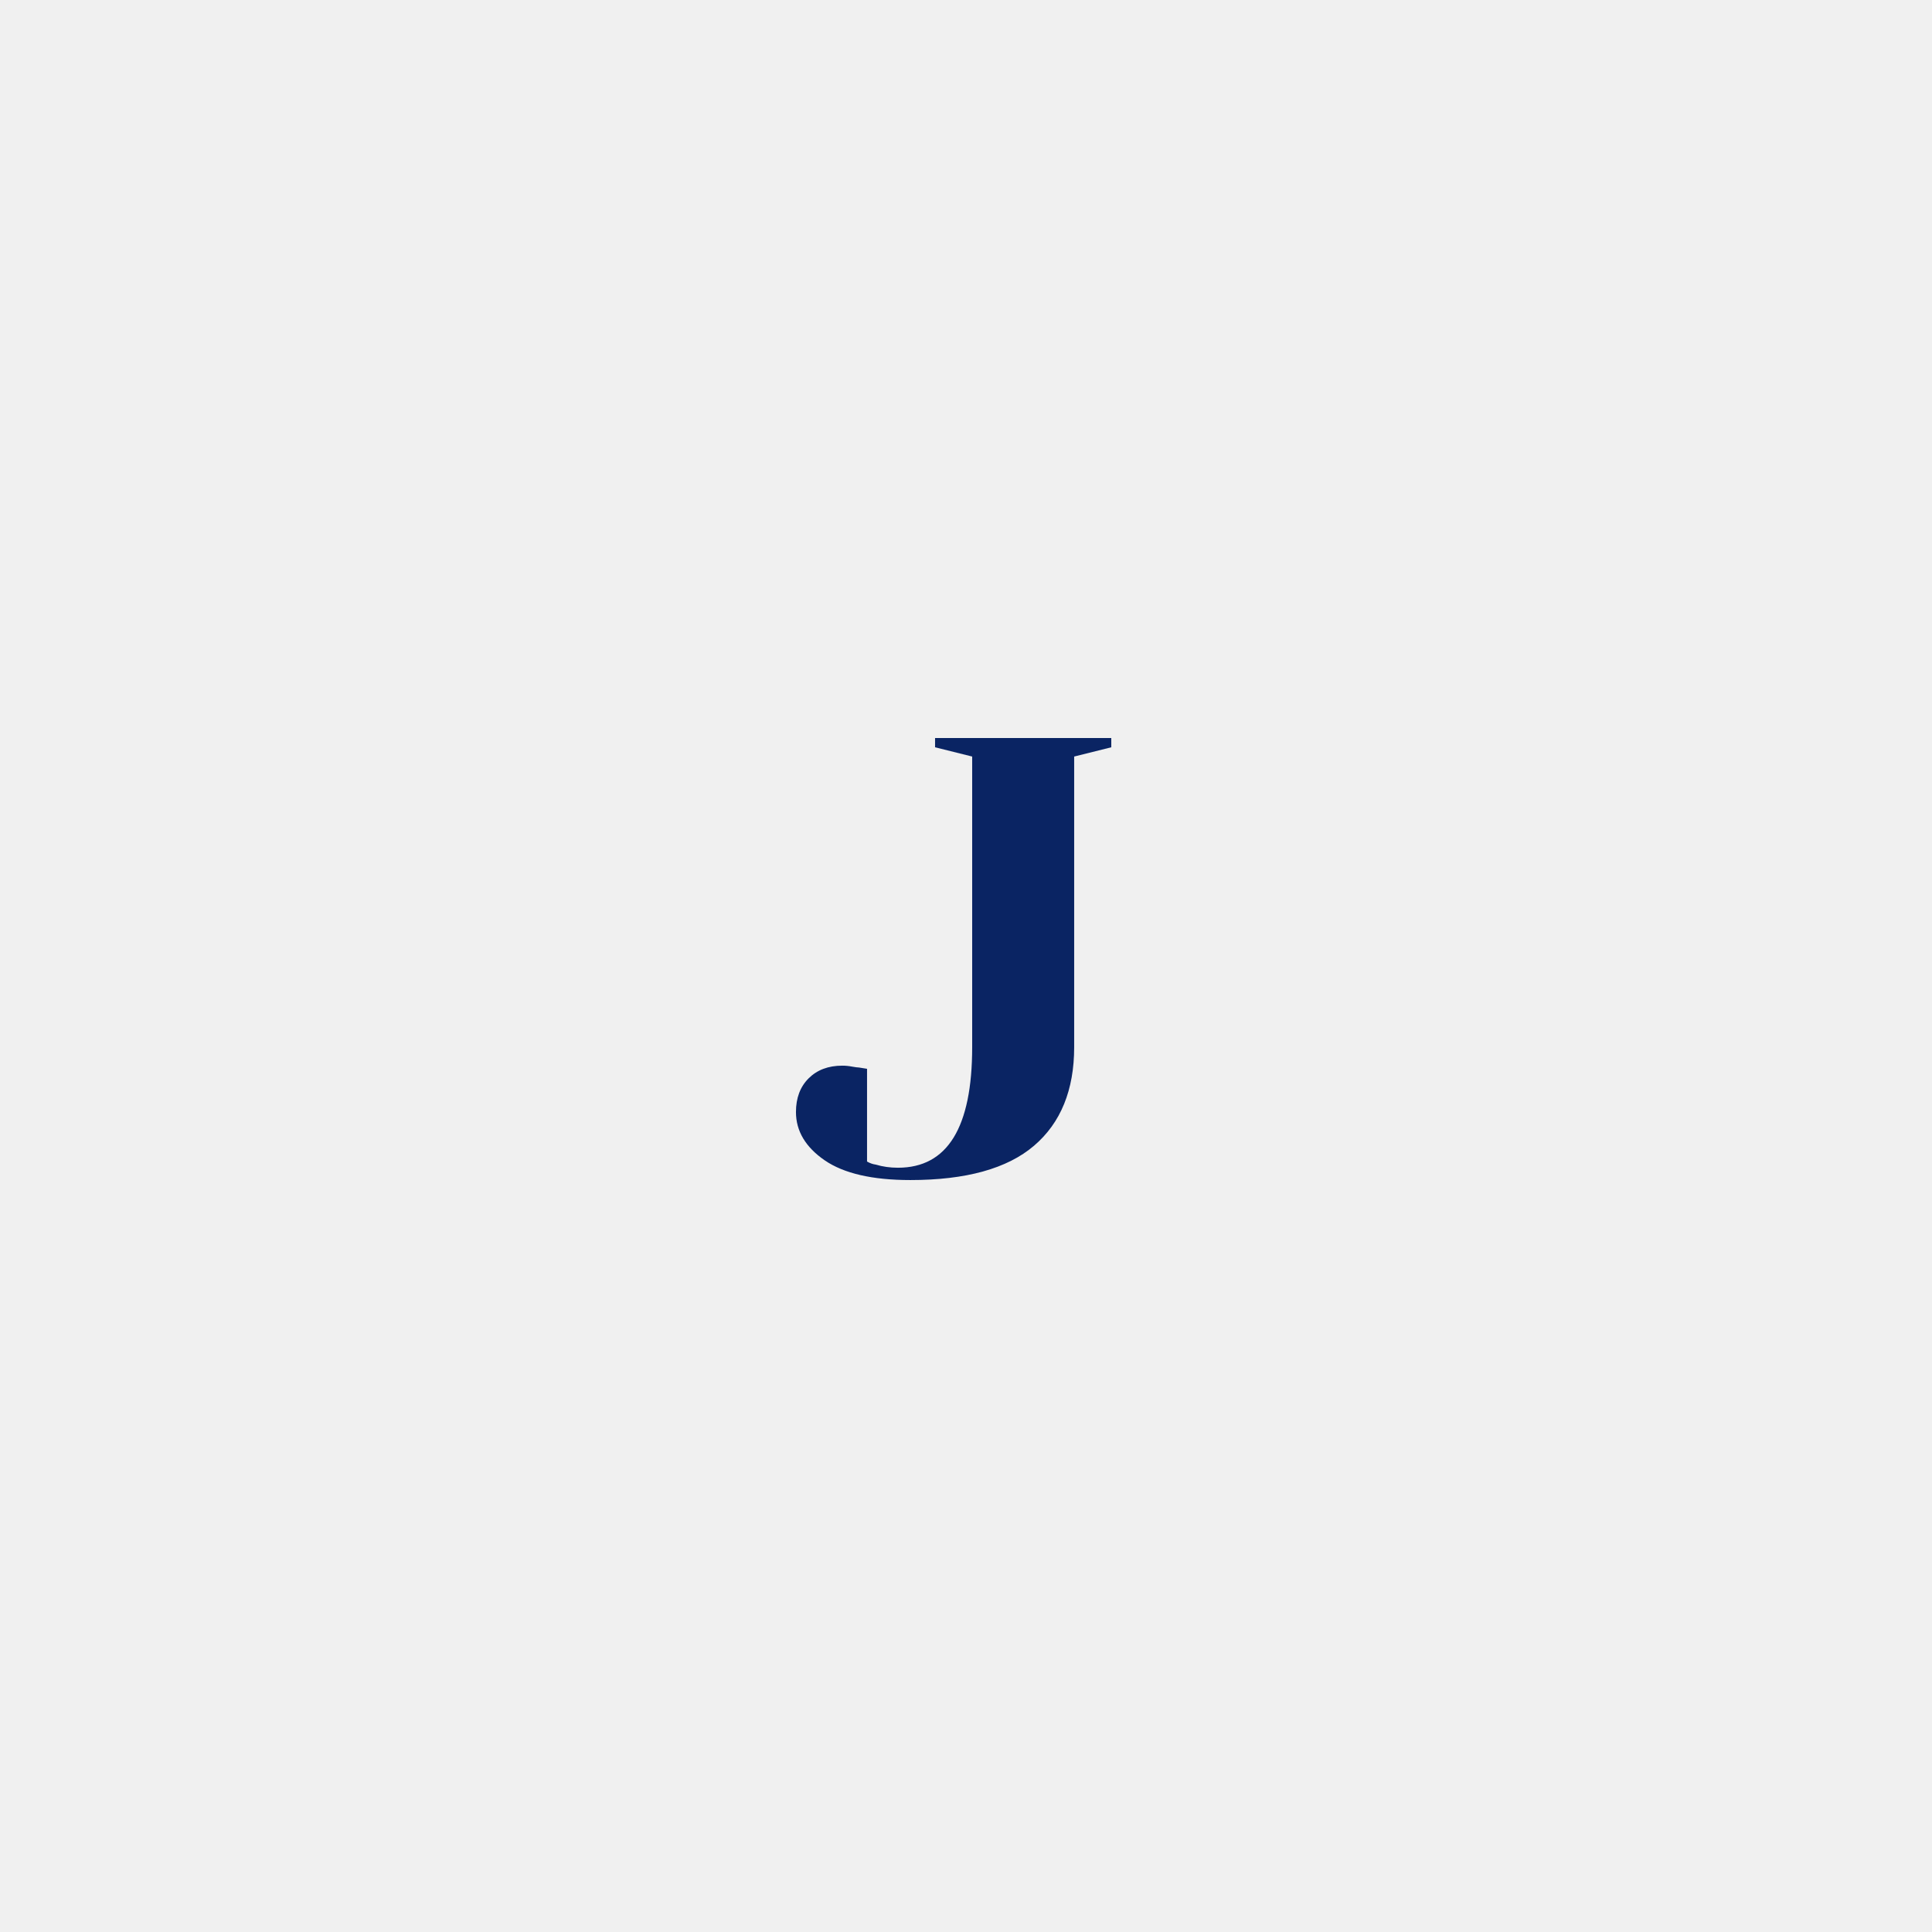
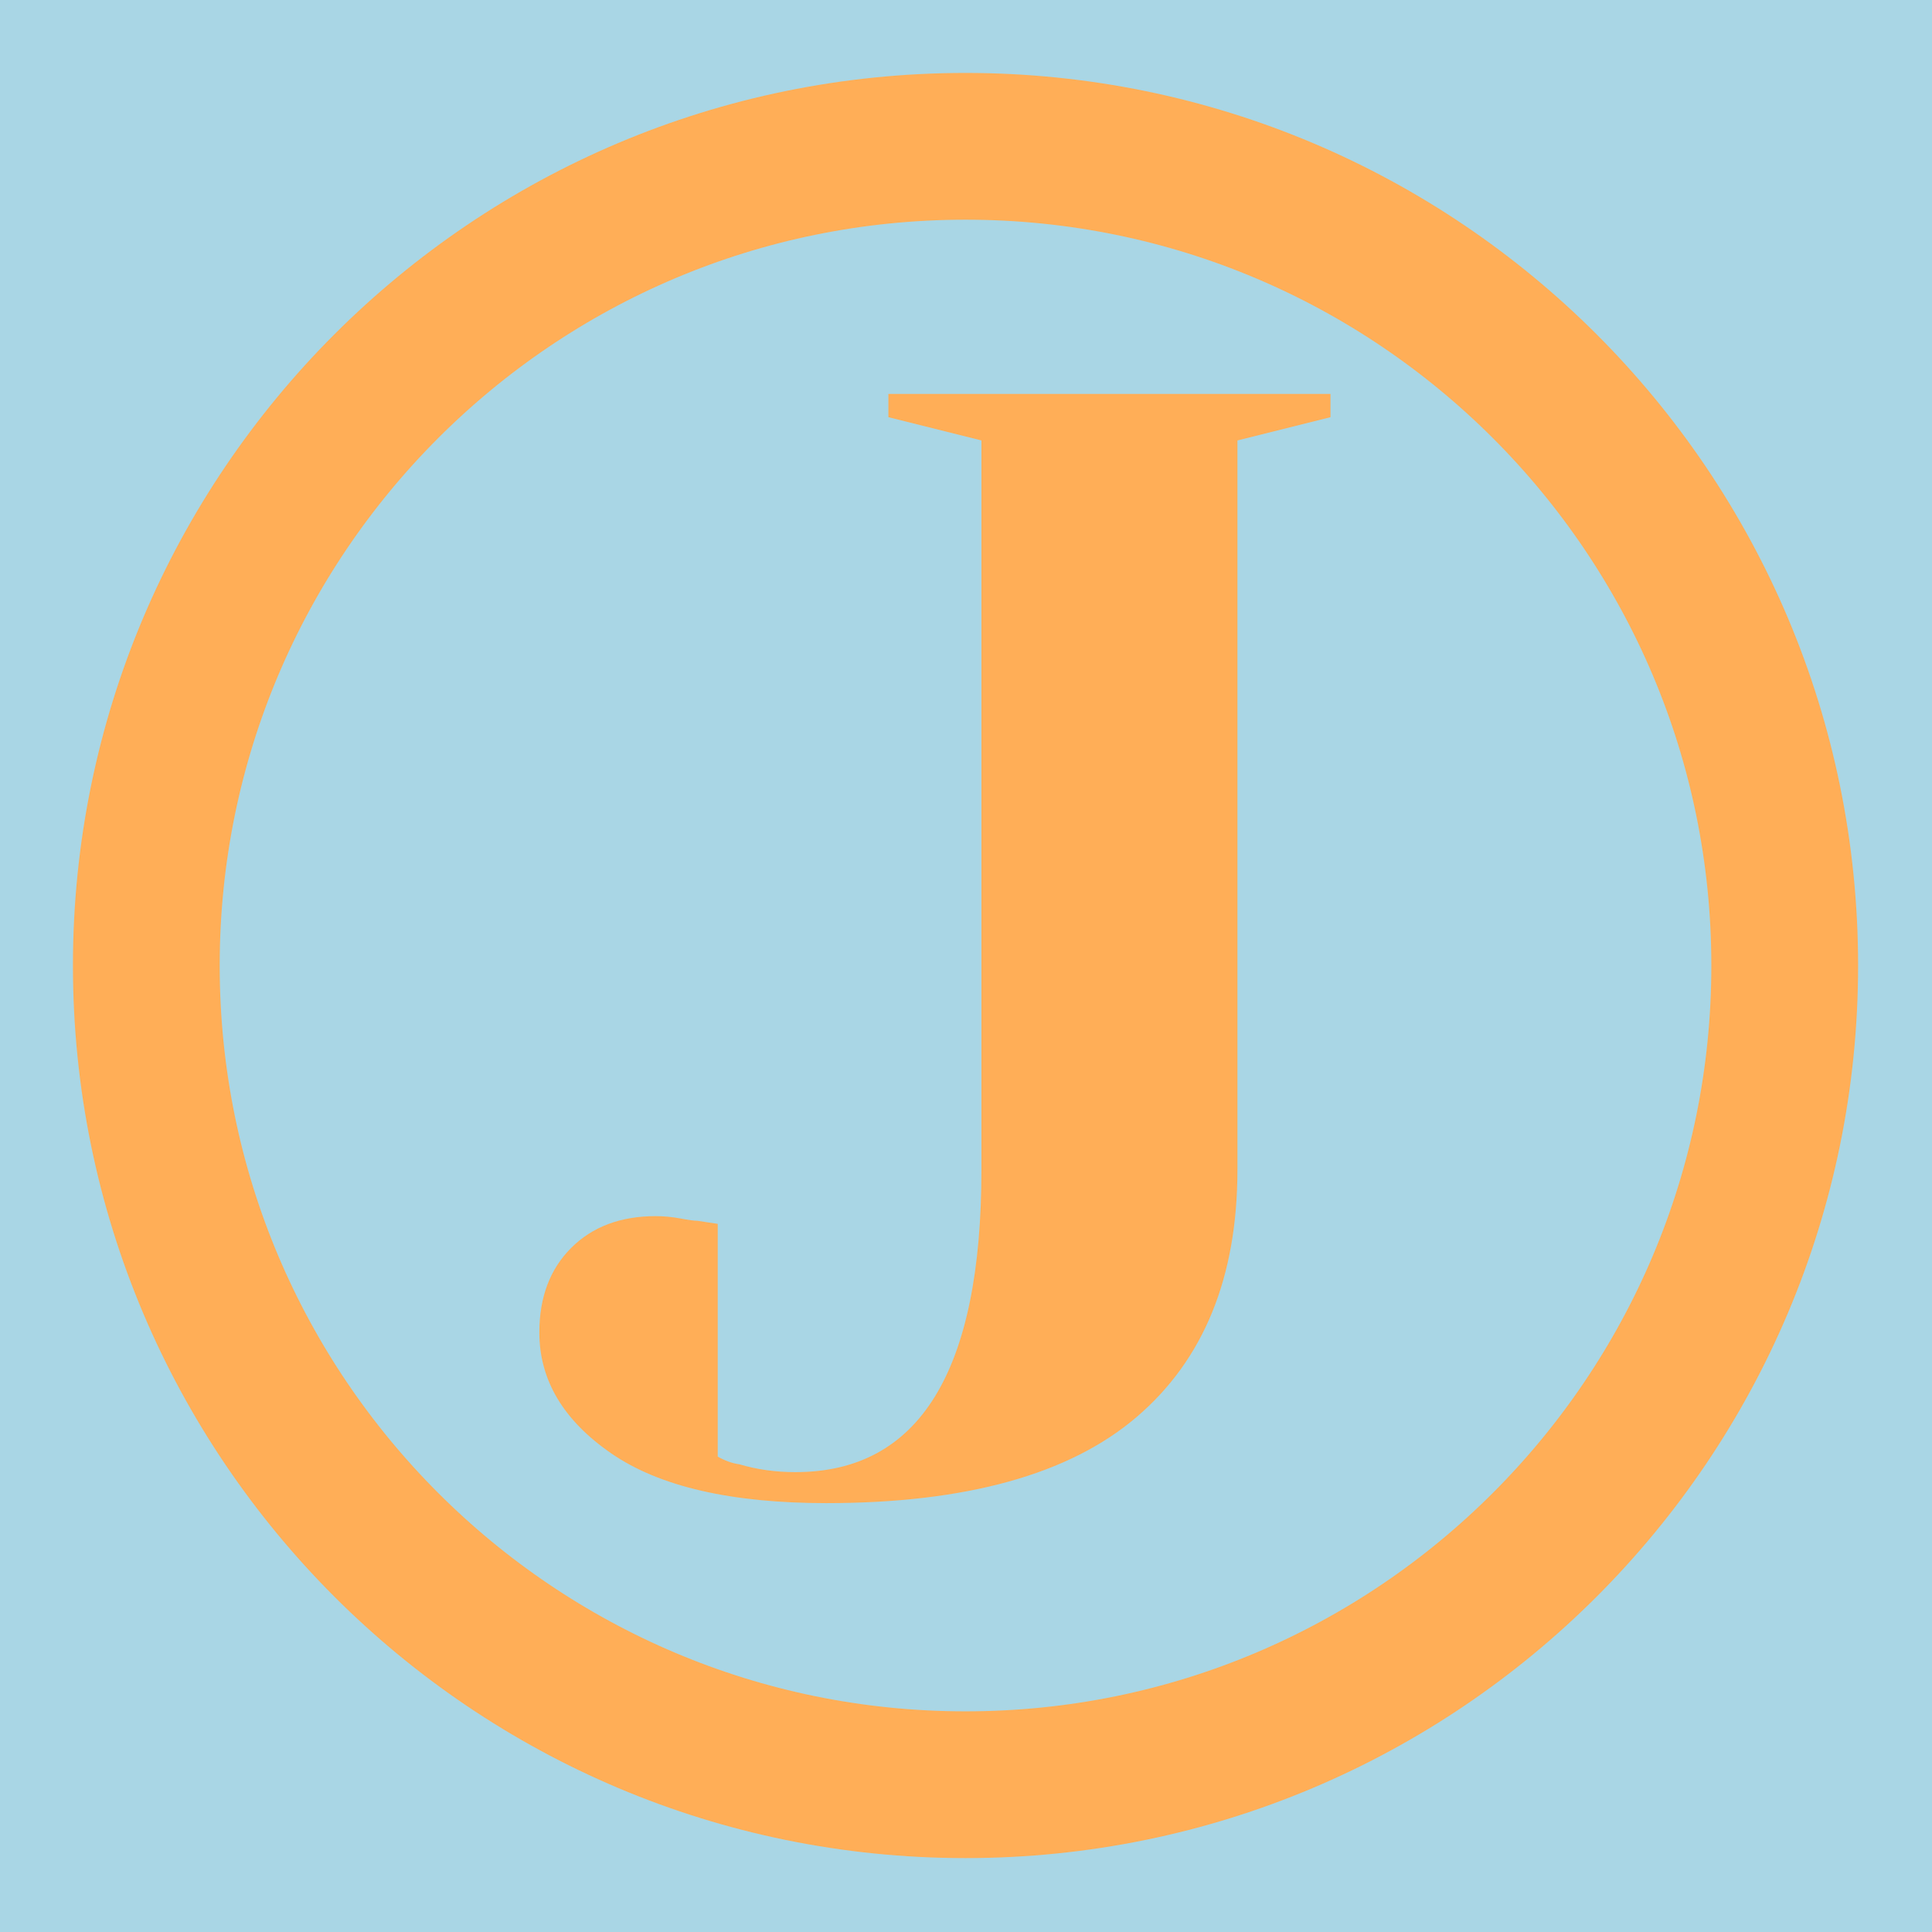
<svg xmlns="http://www.w3.org/2000/svg" width="500" zoomAndPan="magnify" viewBox="0 0 375 375" height="500" preserveAspectRatio="xMidYMid meet" version="1.0">
  <defs>
    <g />
+     <clipPath id="cb4896b1c7">
+       <path d="M 14.156 14.156 L 360.656 14.156 L 360.656 360.656 L 14.156 360.656 Z M 14.156 14.156 " clip-rule="nonzero" />
+     </clipPath>
+     <clipPath id="9823446b38">
+       <path d="M 187.406 14.156 C 91.723 14.156 14.156 91.723 14.156 187.406 C 14.156 283.09 91.723 360.656 187.406 360.656 C 283.09 360.656 360.656 283.09 360.656 187.406 C 360.656 91.723 283.09 14.156 187.406 14.156 " clip-rule="nonzero" />
+     </clipPath>
  </defs>
-   <g fill="#0a2463" fill-opacity="1">
-     <g transform="translate(154.4958, 227.25)">
+   <rect x="-37.5" width="450" fill="#ffffff" y="-37.5" height="450" fill-opacity="1" />
+   <rect x="-37.5" width="450" fill="#ffffff" y="-37.5" height="450" fill-opacity="1" />
+   <rect x="-37.5" width="450" fill="#a9d6e5" y="-37.5" height="450" fill-opacity="1" />
+   <g clip-path="url(#cb4896b1c7)">
+     <g clip-path="url(#9823446b38)">
+       <path stroke-linecap="butt" transform="matrix(0.74962, 0, 0, 0.74962, 14.15715, 14.15715)" fill="none" stroke-linejoin="miter" d="M 231.116 -0.001 C 103.473 -0.001 -0.001 103.473 -0.001 231.116 C -0.001 358.759 103.473 462.233 231.116 462.233 C 358.759 462.233 462.233 358.759 462.233 231.116 C 462.233 103.473 358.759 -0.001 231.116 -0.001 " stroke="#ffae57" stroke-width="76" stroke-opacity="1" stroke-miterlimit="4" />
+     </g>
+   </g>
+   <g fill="#ffae57" fill-opacity="1">
+     <g transform="translate(104.6862, 287.2402)">
      <g>
-         <path d="M 22.203 1.797 C 14.836 1.797 9.297 0.52 5.578 -2.031 C 1.859 -4.594 0 -7.719 0 -11.406 C 0 -14.125 0.816 -16.301 2.453 -17.938 C 4.098 -19.582 6.281 -20.406 9 -20.406 C 9.633 -20.406 10.27 -20.344 10.906 -20.219 C 11.551 -20.102 11.992 -20.047 12.234 -20.047 L 13.797 -19.797 L 13.797 -1.797 C 14.359 -1.473 14.922 -1.273 15.484 -1.203 C 16.836 -0.797 18.273 -0.594 19.797 -0.594 C 29.398 -0.594 34.203 -8.395 34.203 -24 L 34.203 -80.406 L 27 -82.203 L 27 -84 L 61.203 -84 L 61.203 -82.203 L 54 -80.406 L 54 -24 C 54 -15.676 51.398 -9.297 46.203 -4.859 C 41.004 -0.422 33.004 1.797 22.203 1.797 Z M 22.203 1.797 " />
+         <path d="M 55.703 4.516 C 37.234 4.516 23.332 1.305 14 -5.109 C 4.664 -11.535 0 -19.367 0 -28.609 C 0 -35.43 2.055 -40.898 6.172 -45.016 C 10.285 -49.129 15.754 -51.188 22.578 -51.188 C 24.18 -51.188 25.785 -51.035 27.391 -50.734 C 29.004 -50.43 30.113 -50.281 30.719 -50.281 L 34.625 -49.688 L 34.625 -4.516 C 36.031 -3.711 37.438 -3.211 38.844 -3.016 C 42.258 -2.004 45.875 -1.5 49.688 -1.5 C 73.77 -1.5 85.812 -21.07 85.812 -60.219 L 85.812 -201.75 L 67.75 -206.266 L 67.75 -210.781 L 153.562 -210.781 L 153.562 -206.266 L 135.5 -201.75 L 135.5 -60.219 C 135.5 -39.344 128.973 -23.332 115.922 -12.188 C 102.879 -1.051 82.805 4.516 55.703 4.516 Z M 55.703 4.516 " />
      </g>
    </g>
  </g>
</svg>
